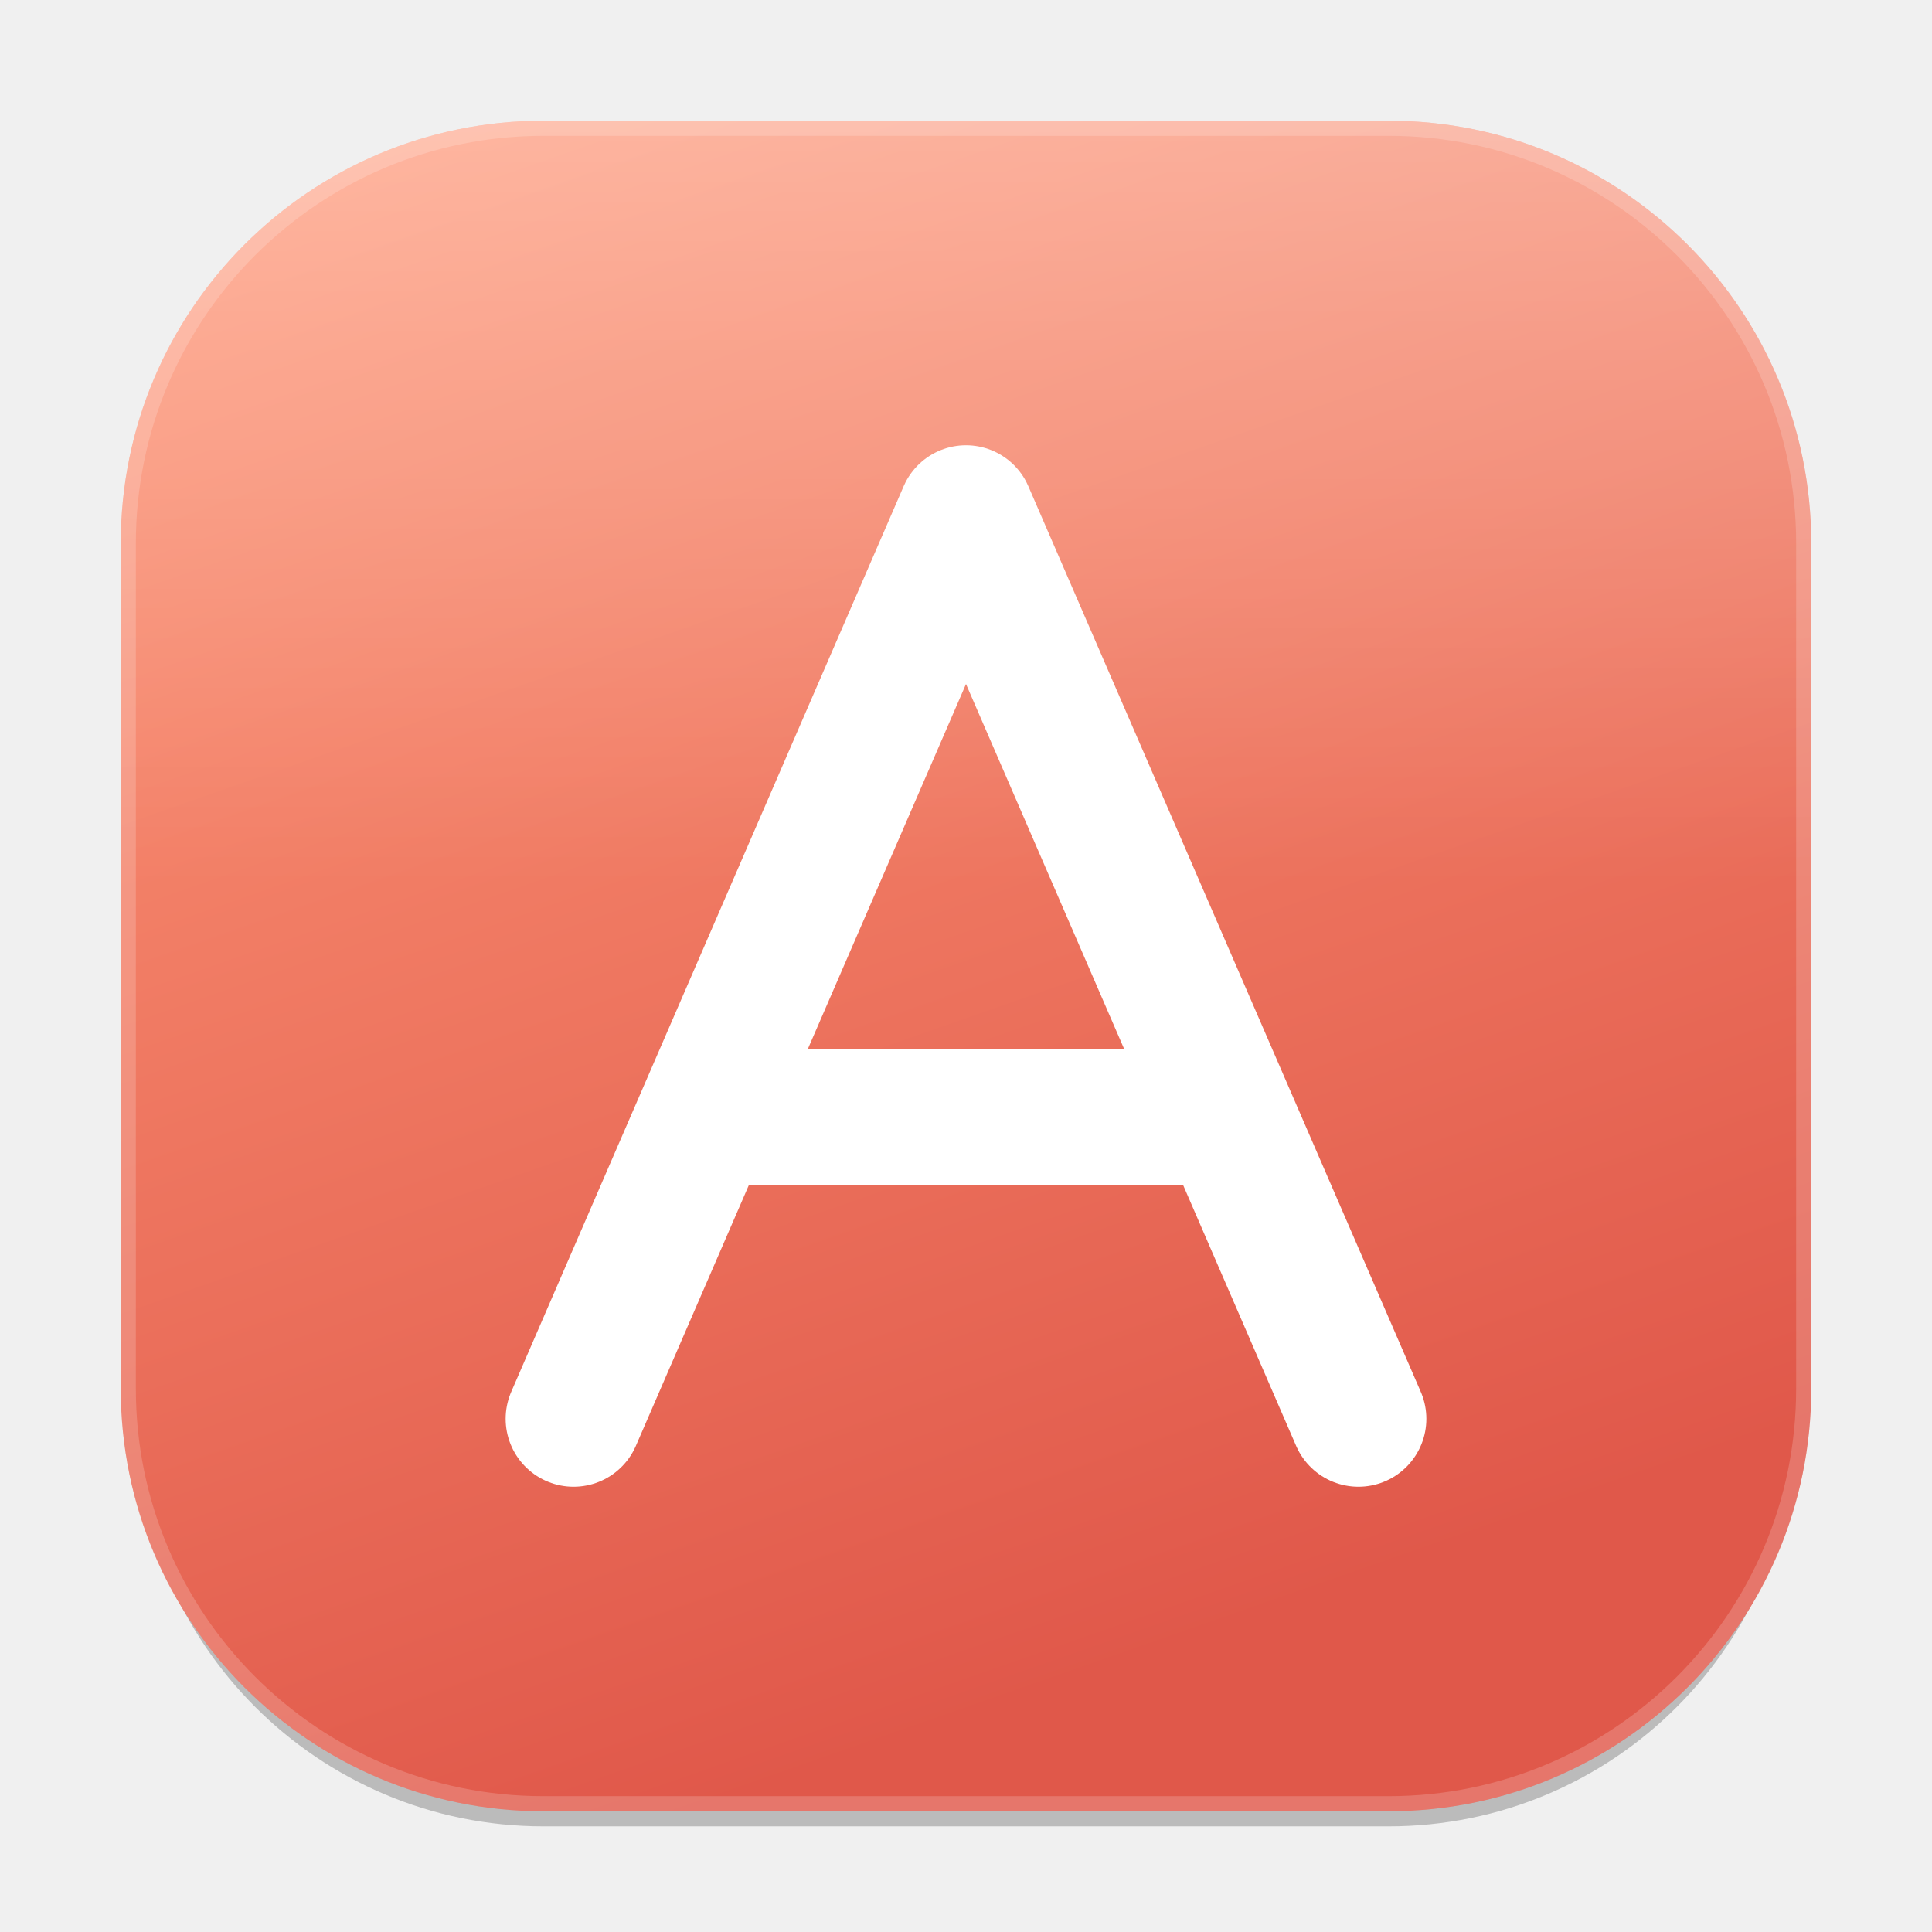
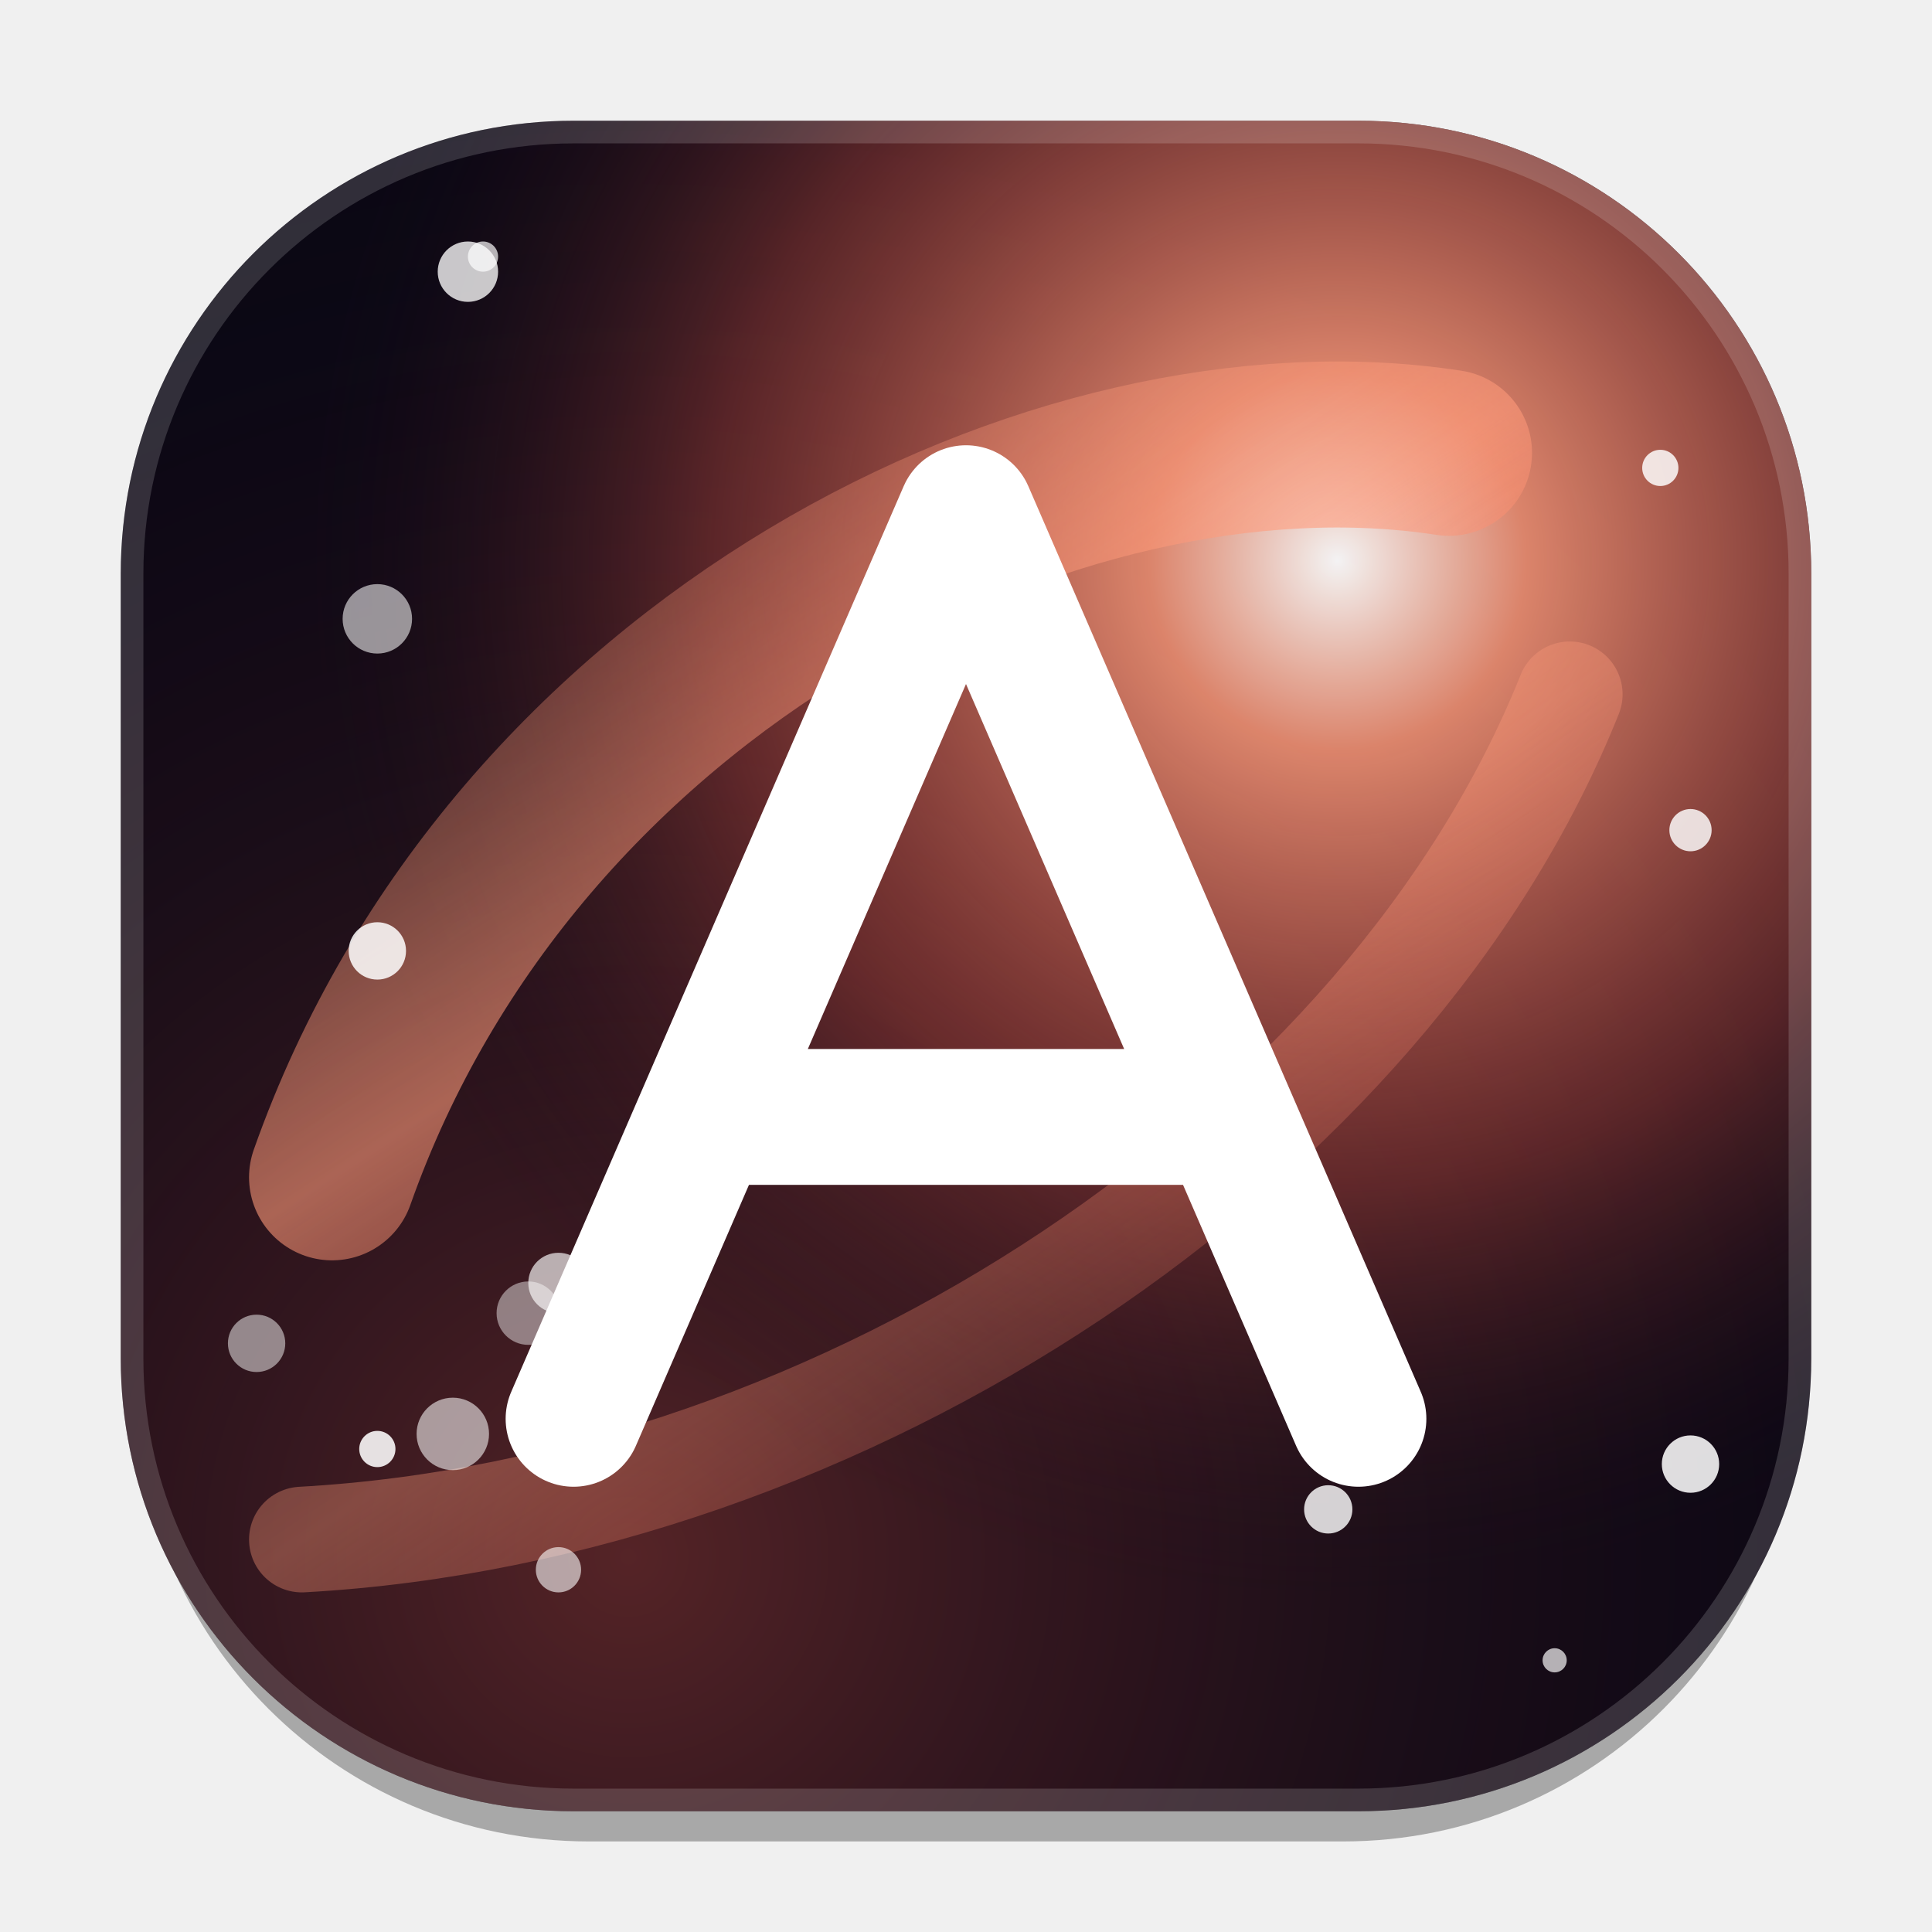
<svg xmlns="http://www.w3.org/2000/svg" width="128" height="128" viewBox="0 0 128 128">
  <defs>
-     <linearGradient id="bg" x1="0" y1="0" x2="0.35" y2="1">
-       <stop offset="0" stop-color="#ff9a7a" />
-       <stop offset="1" stop-color="#e0584a" />
+     <radialGradient id="core" cx="0.72" cy="0.26" r="0.62">
+       <stop offset="0" stop-color="#fff" stop-opacity="0.95" />
+       <stop offset="0.18" stop-color="#ff9a7a" stop-opacity="0.85" />
+       <stop offset="0.6" stop-color="#e0584a" stop-opacity="0.35" />
+       <stop offset="1" stop-color="#0a0714" stop-opacity="0" />
+     </radialGradient>
+     <radialGradient id="deep" cx="0.3" cy="0.85" r="0.9">
+       <stop offset="0" stop-color="#e0584a" stop-opacity="0.35" />
+       <stop offset="1" stop-color="#0a0714" stop-opacity="0" />
+     </radialGradient>
+     <linearGradient id="arm" x1="0" y1="0" x2="1" y2="1">
+       <stop offset="0" stop-color="#ff9a7a" stop-opacity="0" />
+       <stop offset="0.5" stop-color="#ff9a7a" stop-opacity="0.75" />
+       <stop offset="1" stop-color="#e0584a" stop-opacity="0" />
    </linearGradient>
-     <linearGradient id="hl" x1="0" y1="0" x2="0" y2="1">
-       <stop offset="0" stop-color="#fff" stop-opacity=".30" />
-       <stop offset=".45" stop-color="#fff" stop-opacity="0" />
-     </linearGradient>
+     <clipPath id="plate">
+       <rect x="8" y="8" width="112" height="112" rx="30" />
+     </clipPath>
  </defs>
-   <rect x="9" y="11" width="110" height="110" rx="27" fill="#000" opacity=".22" />
-   <rect x="8" y="8" width="112" height="112" rx="28" fill="url(#bg)" />
-   <rect x="8" y="8" width="112" height="112" rx="28" fill="url(#hl)" />
-   <rect x="8.5" y="8.5" width="111" height="111" rx="27.5" fill="none" stroke="#fff" stroke-opacity=".18" />
+   <rect x="9" y="12" width="110" height="110" rx="30" fill="#000" opacity=".3" />
+   <rect x="8" y="8" width="112" height="112" rx="30" fill="#0a0714" />
+   <g clip-path="url(#plate)">
+     <rect x="8" y="8" width="112" height="112" fill="url(#deep)" />
+     <rect x="8" y="8" width="112" height="112" fill="url(#core)" />
+     <path d="M96 30C70 26 34 44 22 78" fill="none" stroke="url(#arm)" stroke-width="11" stroke-linecap="round" opacity=".8" />
+     <path d="M104 46C92 76 56 100 20 102" fill="none" stroke="url(#arm)" stroke-width="7" stroke-linecap="round" opacity=".5" />
+     <circle cx="35" cy="87" r="2.1" fill="#fff" opacity="0.44" />
+     <circle cx="88" cy="100" r="1.6" fill="#fff" opacity="0.81" />
+     <circle cx="37" cy="85" r="2.0" fill="#fff" opacity="0.65" />
+     <circle cx="32" cy="17" r="1.0" fill="#fff" opacity="0.69" />
+     <circle cx="37" cy="104" r="1.5" fill="#fff" opacity="0.59" />
+     <circle cx="30" cy="95" r="2.4" fill="#fff" opacity="0.56" />
+     <circle cx="31" cy="18" r="2.0" fill="#fff" opacity="0.77" />
+     <circle cx="112" cy="55" r="1.4" fill="#fff" opacity="0.82" />
+     <circle cx="25" cy="63" r="1.9" fill="#fff" opacity="0.85" />
+     <circle cx="112" cy="97" r="1.9" fill="#fff" opacity="0.86" />
+     <circle cx="103" cy="110" r="0.8" fill="#fff" opacity="0.68" />
+     <circle cx="110" cy="31" r="1.2" fill="#fff" opacity="0.83" />
+     <circle cx="25" cy="41" r="2.3" fill="#fff" opacity="0.56" />
+     <circle cx="25" cy="96" r="1.2" fill="#fff" opacity="0.87" />
+     <circle cx="17" cy="89" r="1.9" fill="#fff" opacity="0.49" />
+   </g>
+   <rect x="8.75" y="8.75" width="110.5" height="110.5" rx="29.25" fill="none" stroke="#fff" stroke-opacity=".16" stroke-width="1.5" />
  <path d="M38 94L64 34l26 60M48 74h32" fill="none" stroke="#ffffff" stroke-width="9" stroke-linecap="round" stroke-linejoin="round" />
</svg>
